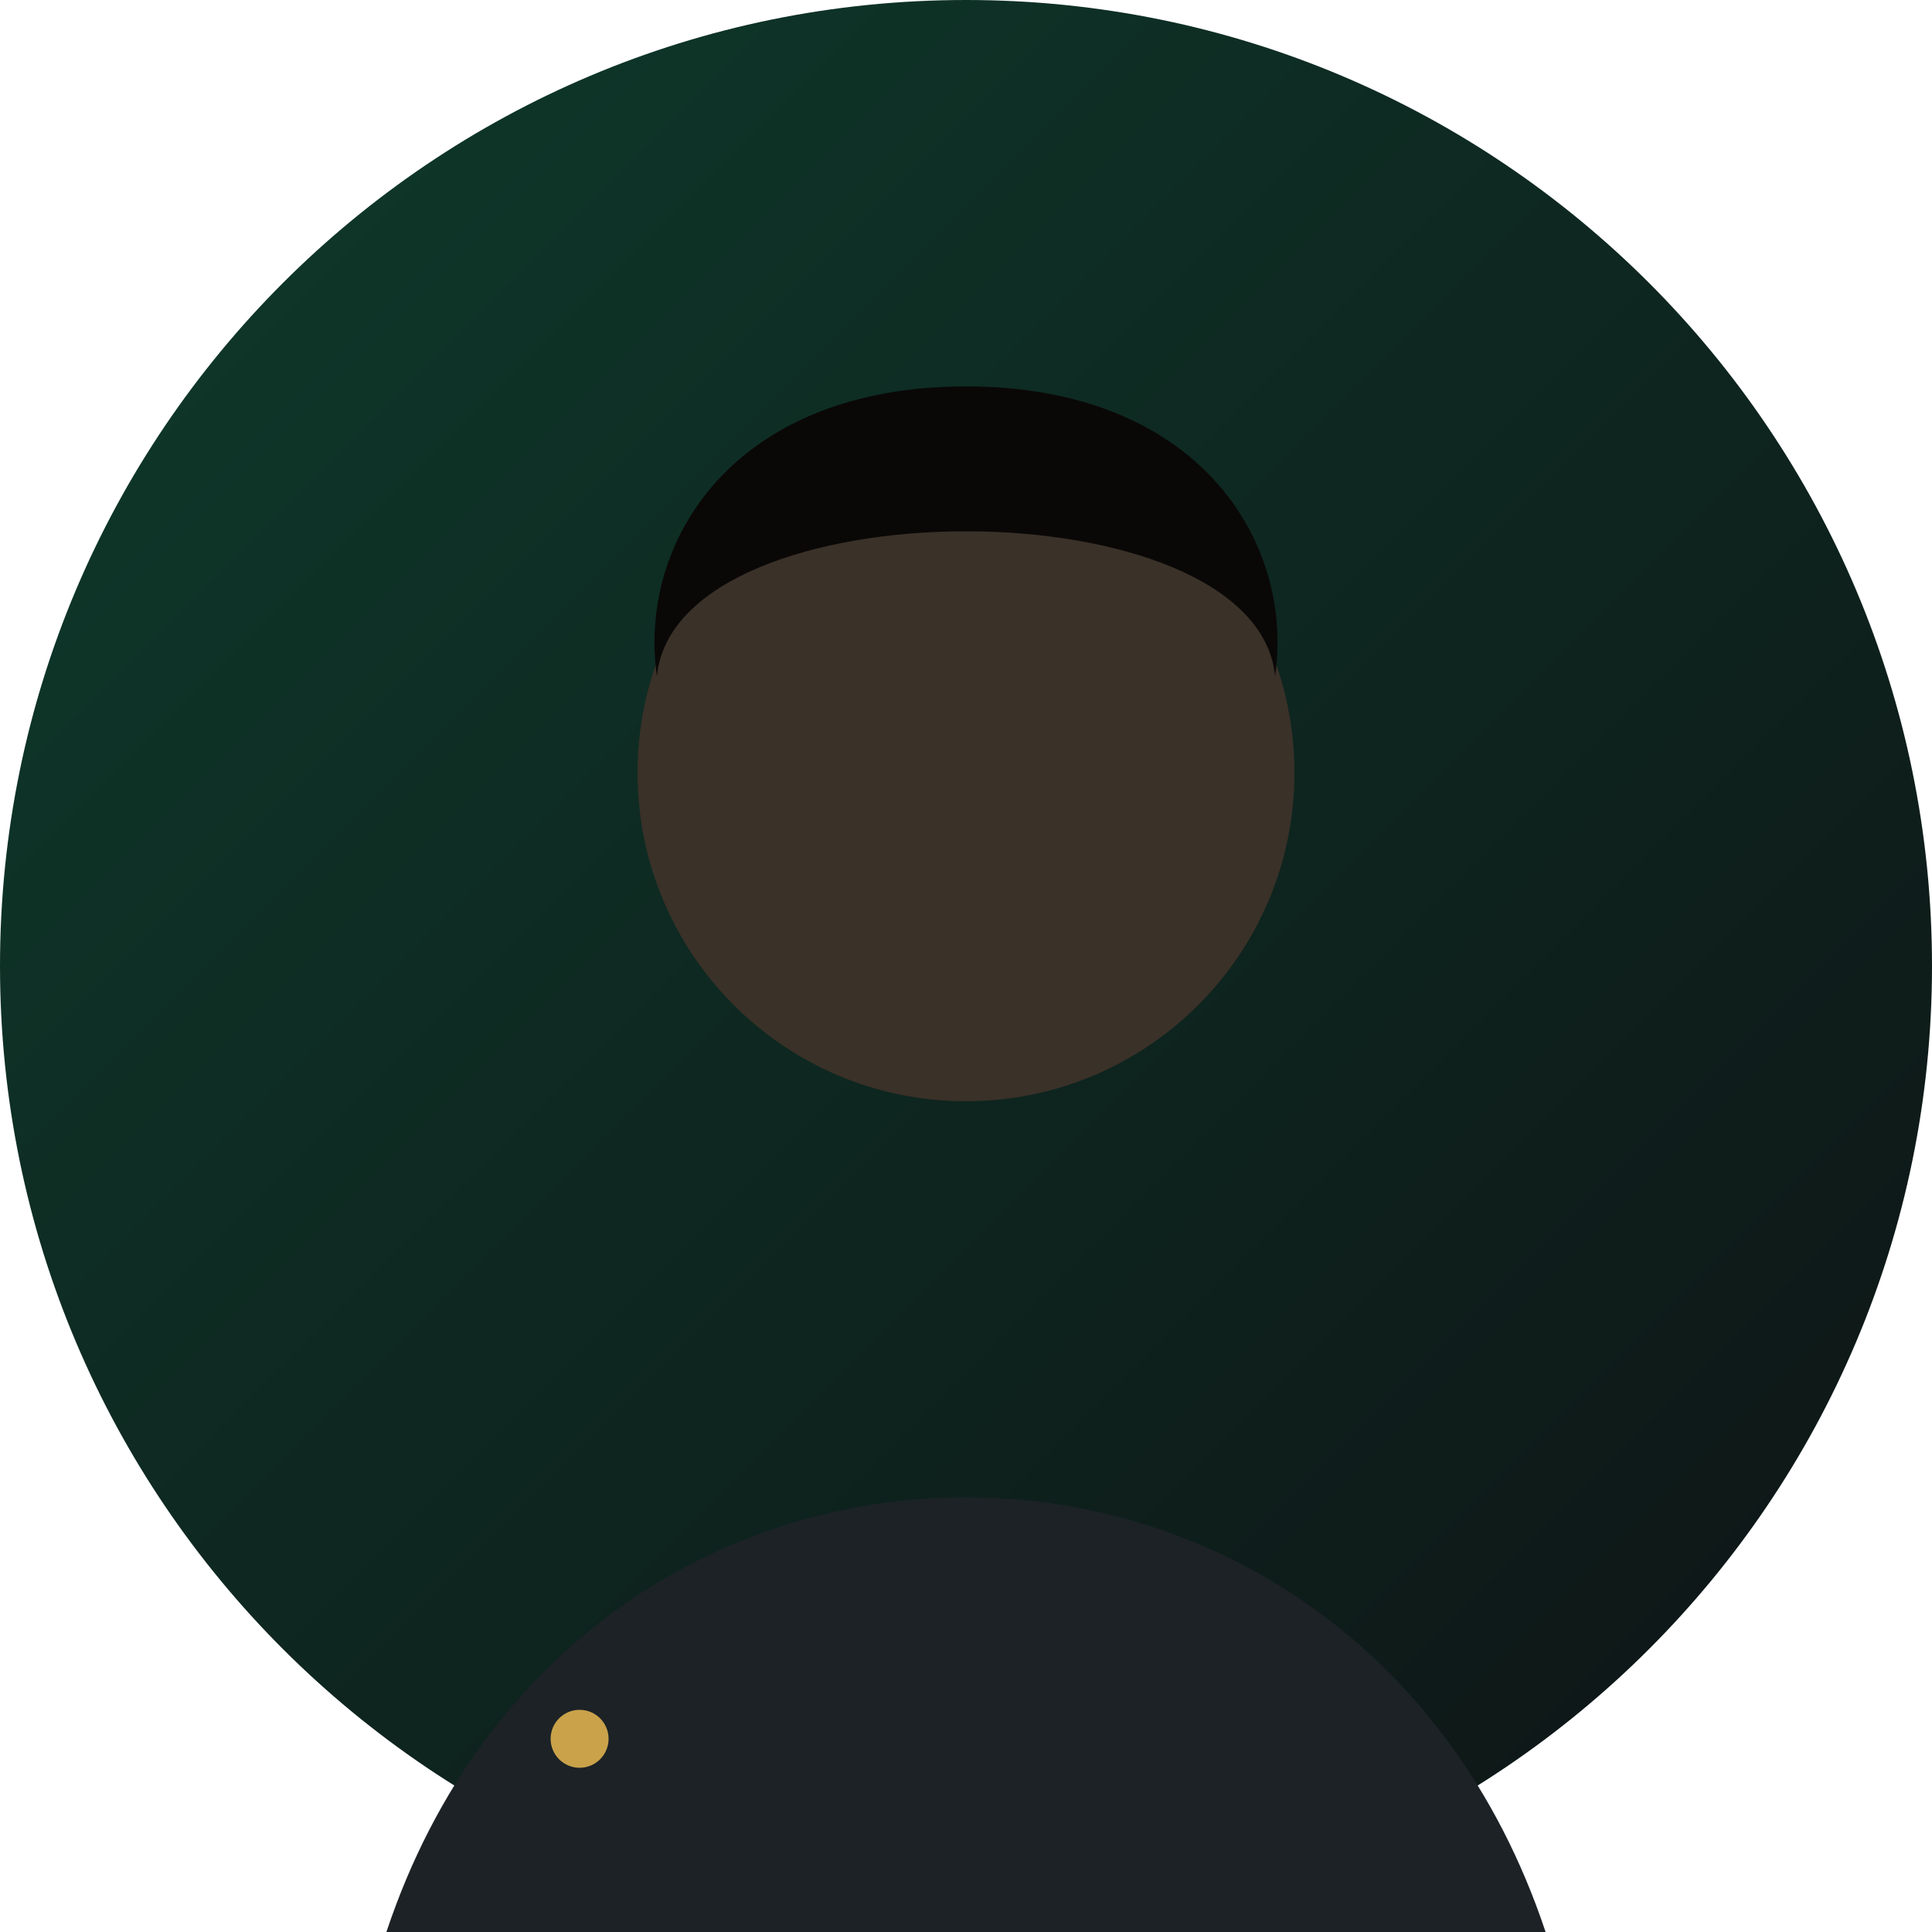
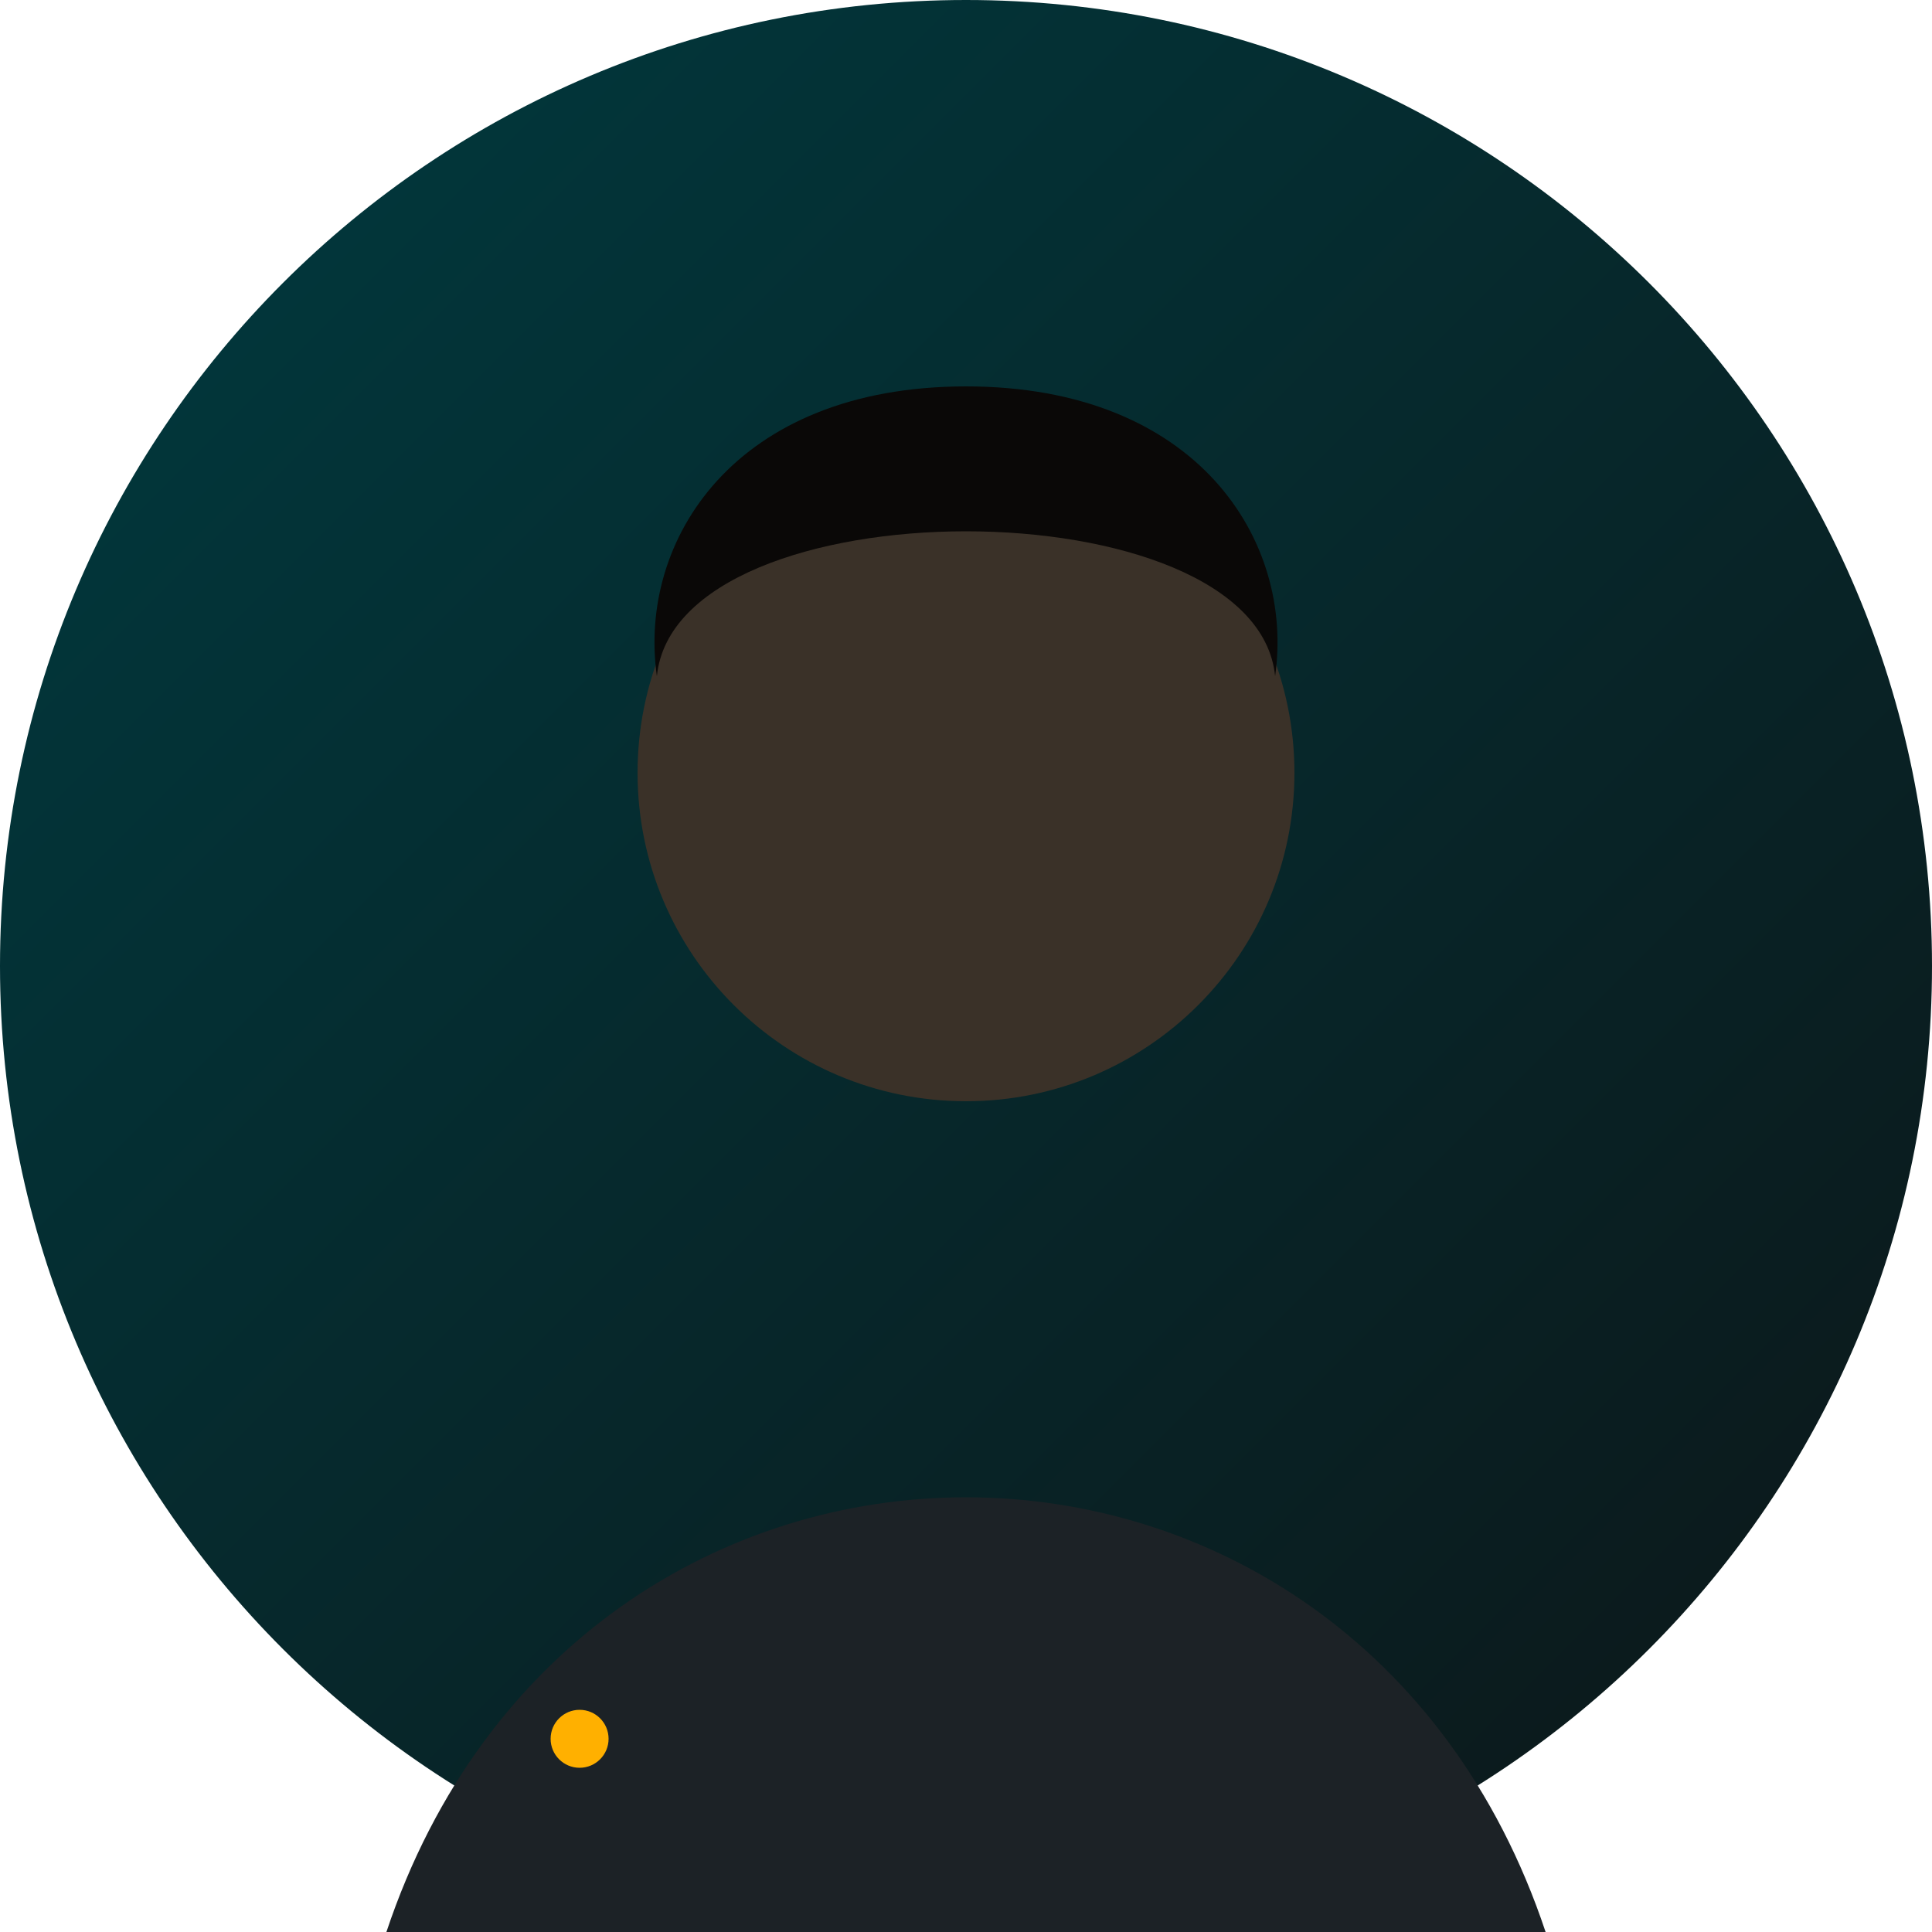
<svg xmlns="http://www.w3.org/2000/svg" viewBox="0 0 200 200" role="img" aria-label="3'1' 1.">
  <defs>
    <linearGradient id="av1-bg" x1="0" y1="0" x2="1" y2="1">
-       <stop offset="0%" stop-color="#0e3b2c" />
-       <stop offset="100%" stop-color="#0e1214" />
+       <stop offset="0%" stop-color="#003B40" />
+       <stop offset="100%" stop-color="#0D1517" />
    </linearGradient>
  </defs>
  <rect width="200" height="200" rx="100" fill="url(#av1-bg)" />
  <circle cx="100" cy="80" r="34" fill="#3a3128" />
  <path d="M40 200 C 60 140 140 140 160 200 Z" fill="#1c2226" />
  <path d="M68 70 C 70 50 130 50 132 70 C 134 56 124 40 100 40 C 76 40 66 56 68 70 Z" fill="#0a0807" />
-   <circle cx="60" cy="180" r="3" fill="#c9a24a" />
+   <circle cx="60" cy="180" r="3" fill="#FFB000" />
</svg>
